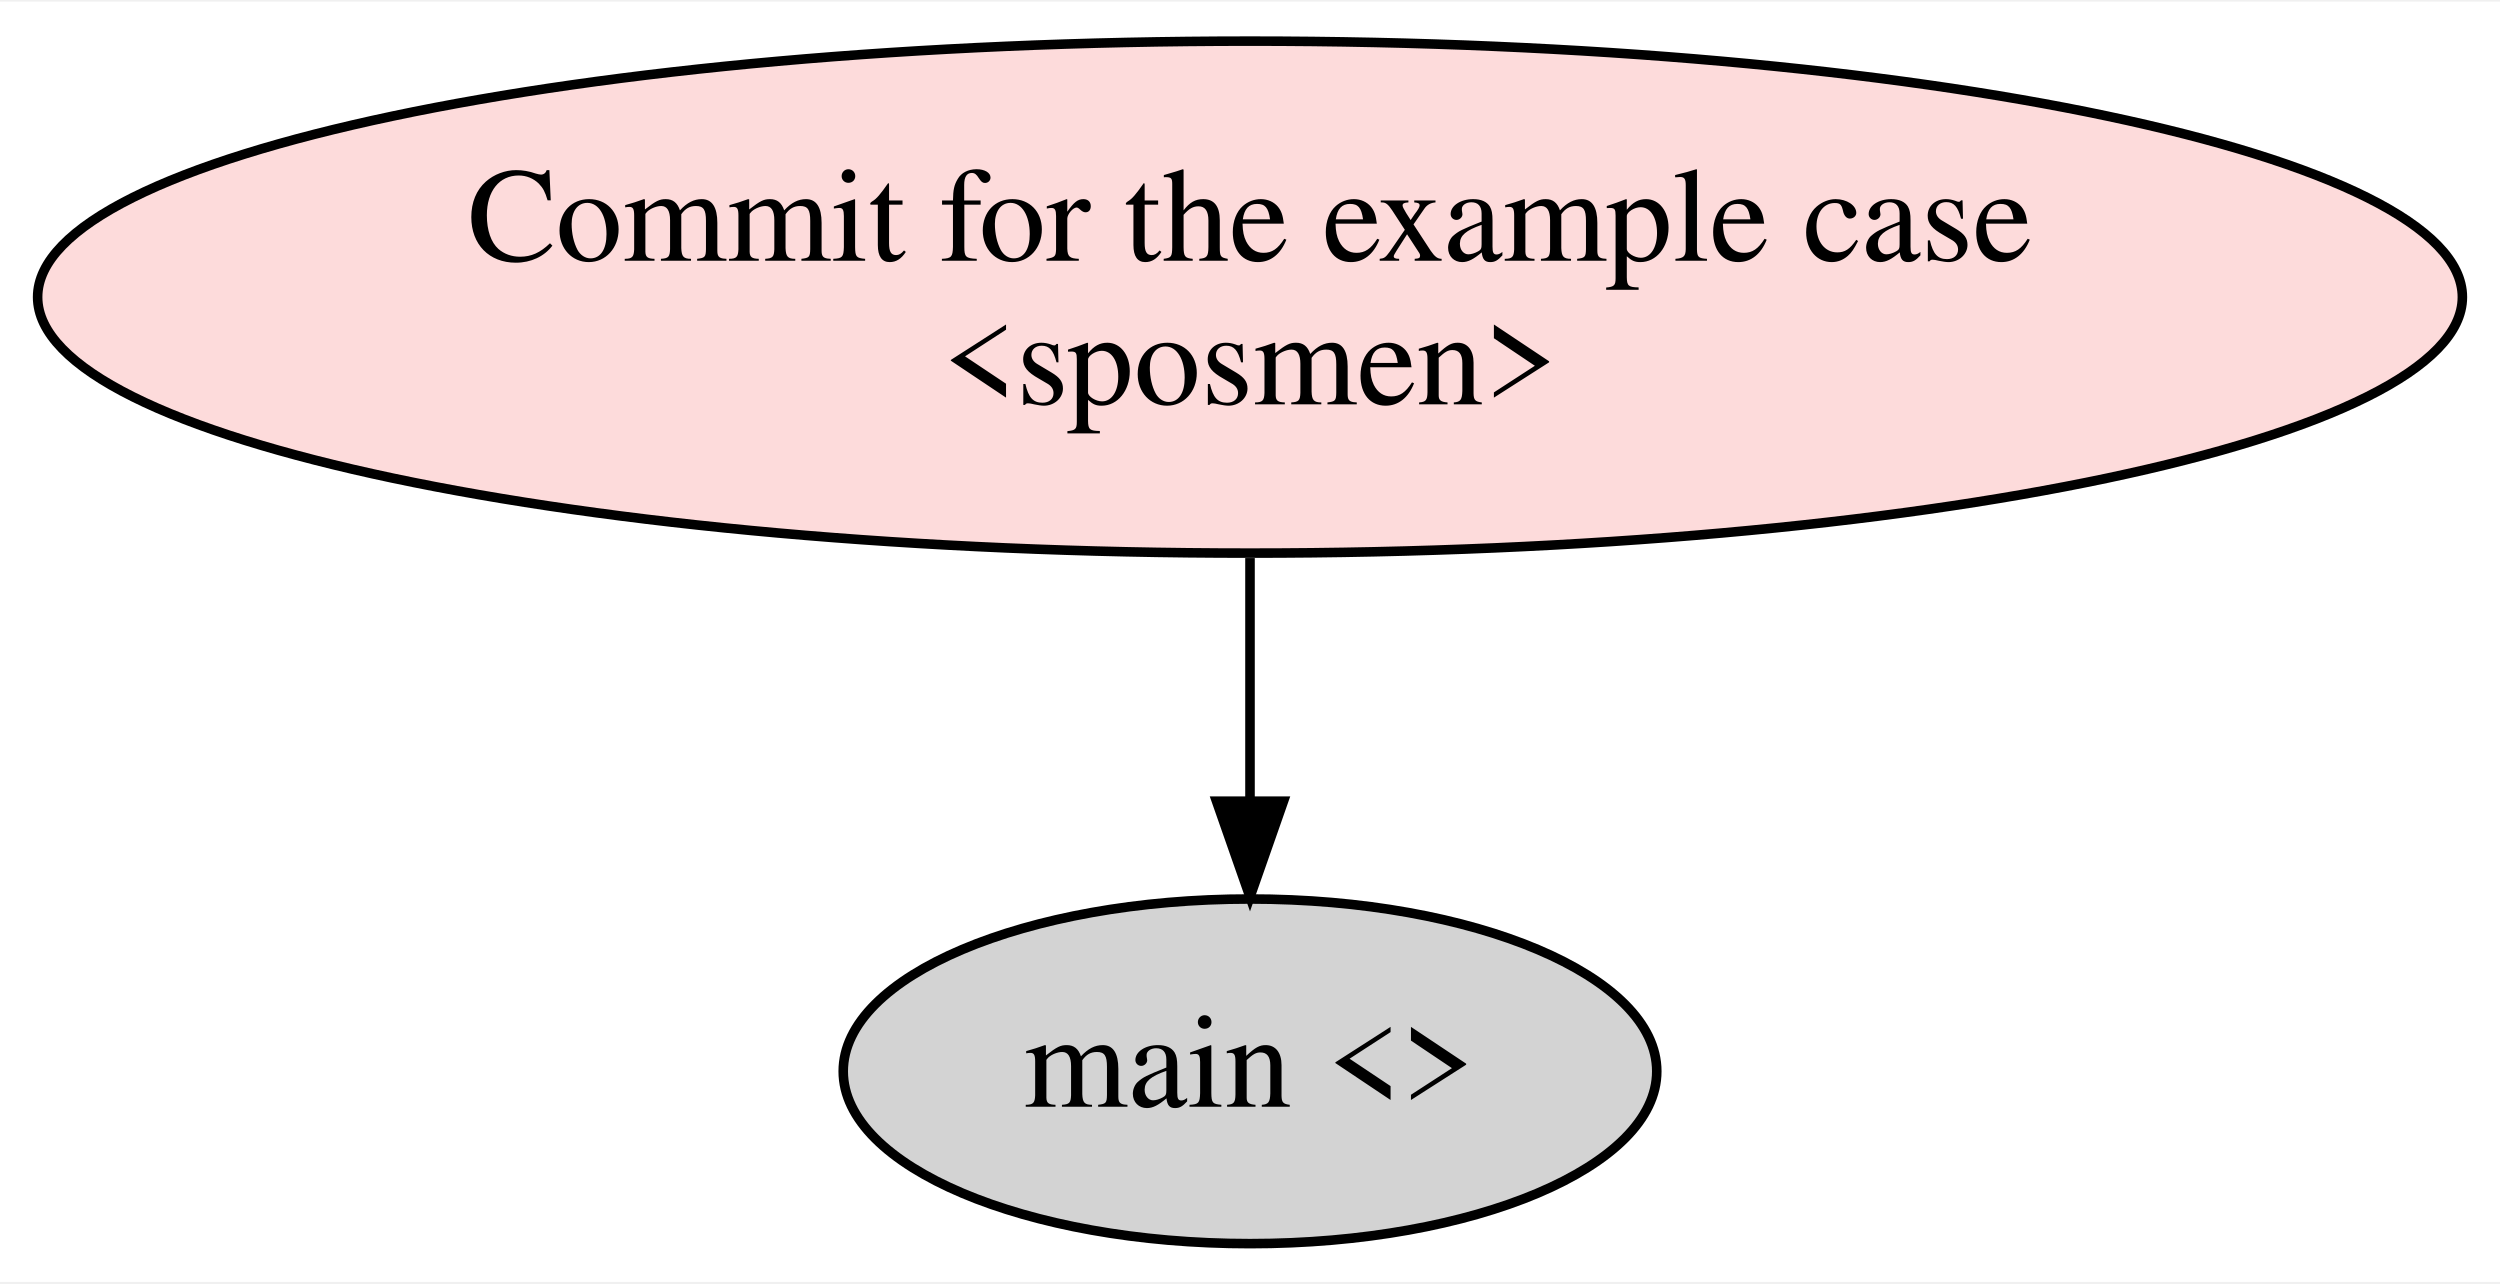
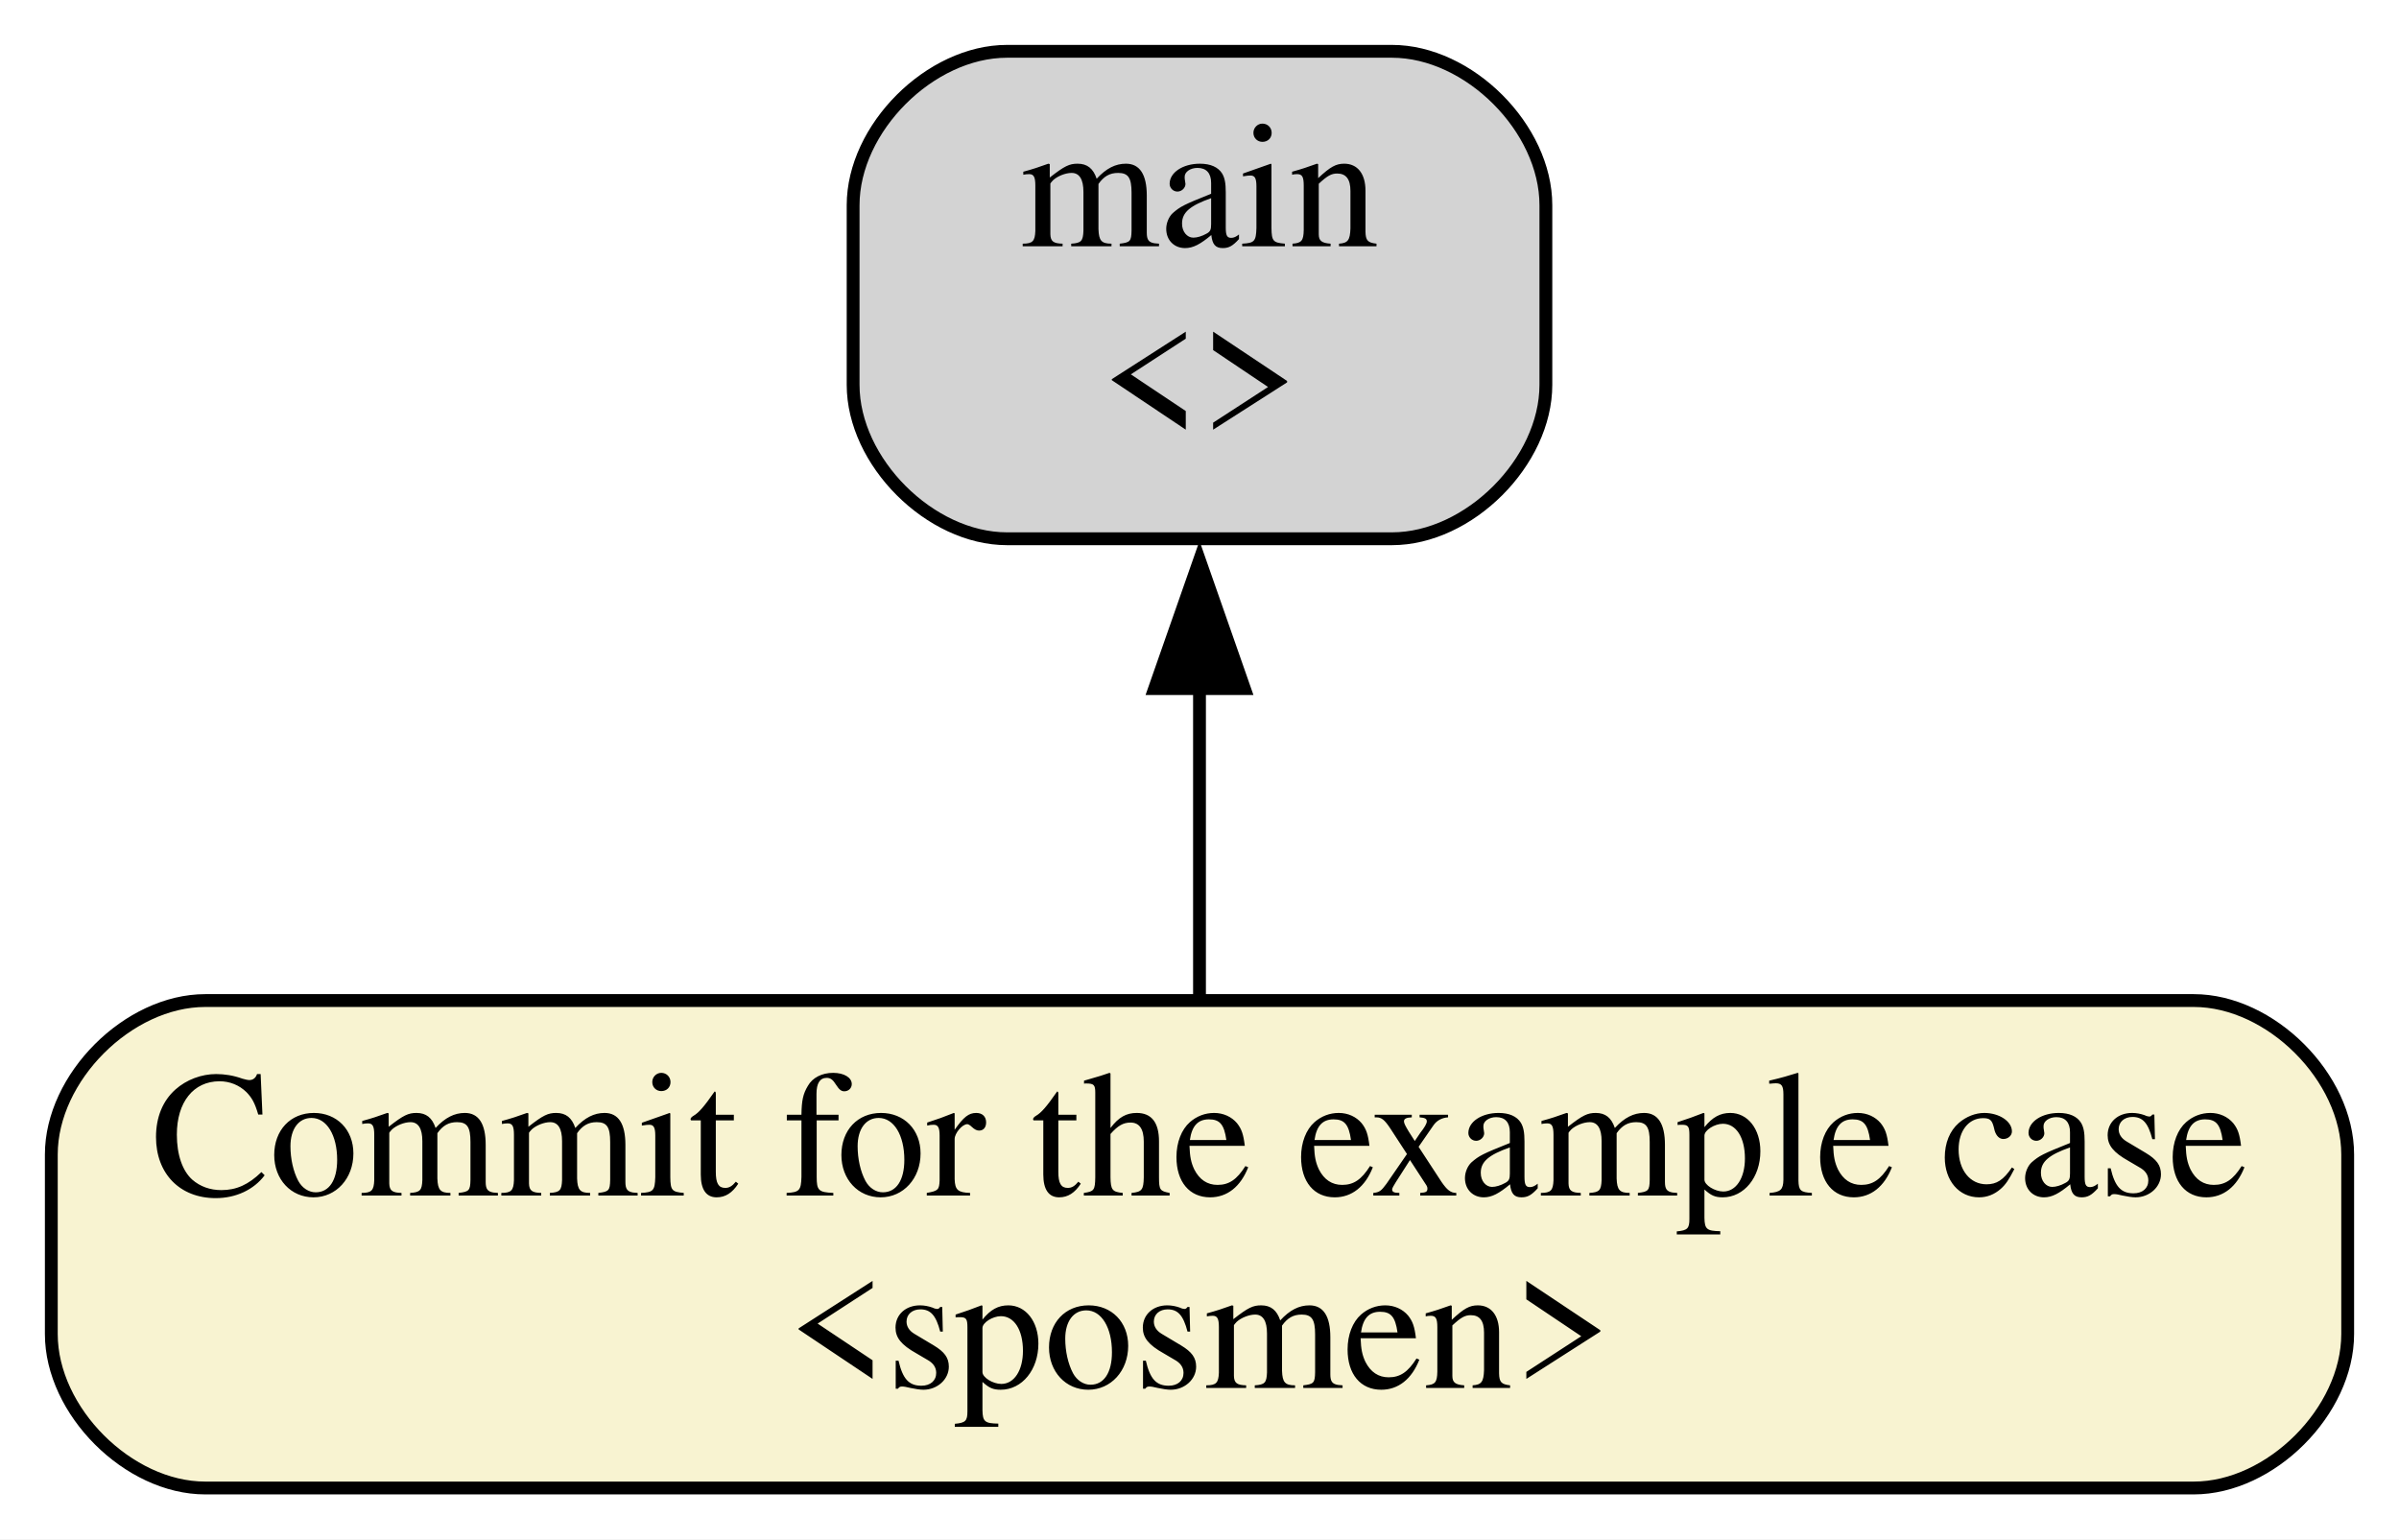
- <svg xmlns="http://www.w3.org/2000/svg" xmlns:xlink="http://www.w3.org/1999/xlink" width="261pt" height="134pt" viewBox="0.00 0.00 261.14 133.74">
-   <g id="graph0" class="graph" transform="scale(1 1) rotate(0) translate(4 129.74)">
-     <polygon fill="white" stroke="transparent" points="-4,4 -4,-129.74 257.14,-129.74 257.14,4 -4,4" />
+ <svg xmlns="http://www.w3.org/2000/svg" xmlns:xlink="http://www.w3.org/1999/xlink" width="187pt" height="120pt" viewBox="0.00 0.00 187.00 120.00">
+   <g id="graph0" class="graph" transform="scale(1 1) rotate(0) translate(4 116)">
+     <polygon fill="white" stroke="none" points="-4,4 -4,-116 183,-116 183,4 -4,4" />
    <g id="node1" class="node">
-       <g id="a_node1">
-         <a xlink:href="https://github.com/sposmen/gh_pr_tree_render/pull/1" xlink:title="Commit for the example case&#10; &lt;sposmen&gt;">
-           <ellipse fill="#fddbdb" stroke="black" cx="126.57" cy="-98.87" rx="126.64" ry="26.74" />
-           <text text-anchor="middle" x="126.57" y="-102.67" font-family="Times,serif" font-size="14.00">Commit for the example case</text>
-           <text text-anchor="middle" x="126.57" y="-87.67" font-family="Times,serif" font-size="14.00"> &lt;sposmen&gt;</text>
+       <path fill="lightgrey" stroke="black" d="M104.5,-112C104.5,-112 74.5,-112 74.5,-112 68.5,-112 62.5,-106 62.5,-100 62.5,-100 62.5,-86 62.5,-86 62.5,-80 68.5,-74 74.5,-74 74.5,-74 104.5,-74 104.5,-74 110.5,-74 116.5,-80 116.5,-86 116.5,-86 116.5,-100 116.5,-100 116.5,-106 110.5,-112 104.5,-112" />
+       <text text-anchor="middle" x="89.5" y="-96.8" font-family="Times,serif" font-size="14.00">main</text>
+       <text text-anchor="middle" x="89.5" y="-81.8" font-family="Times,serif" font-size="14.00">&lt;&gt;</text>
+     </g>
+     <g id="node2" class="node">
+       <g id="a_node2">
+         <a xlink:href="https://github.com/sposmen/gh_pr_tree_render/pull/1" xlink:title="Commit for the example case&#10;&lt;sposmen&gt;" target="_blank">
+           <path fill="#f8f3d1" stroke="black" d="M167,-38C167,-38 12,-38 12,-38 6,-38 0,-32 0,-26 0,-26 0,-12 0,-12 0,-6 6,0 12,0 12,0 167,0 167,0 173,0 179,-6 179,-12 179,-12 179,-26 179,-26 179,-32 173,-38 167,-38" />
+           <text text-anchor="middle" x="89.5" y="-22.8" font-family="Times,serif" font-size="14.00">Commit for the example case</text>
+           <text text-anchor="middle" x="89.5" y="-7.8" font-family="Times,serif" font-size="14.00">&lt;sposmen&gt;</text>
        </a>
      </g>
    </g>
-     <g id="node2" class="node">
-       <ellipse fill="lightgrey" stroke="black" cx="126.57" cy="-18" rx="42.49" ry="18" />
-       <text text-anchor="middle" x="126.57" y="-14.3" font-family="Times,serif" font-size="14.00">main &lt;&gt;</text>
-     </g>
    <g id="edge1" class="edge">
-       <path fill="none" stroke="black" d="M126.57,-71.61C126.57,-63.51 126.57,-54.57 126.57,-46.39" />
-       <polygon fill="black" stroke="black" points="130.07,-46.22 126.57,-36.22 123.07,-46.22 130.07,-46.22" />
+       <path fill="none" stroke="black" d="M89.5,-62.44C89.5,-54.31 89.5,-45.72 89.5,-38.41" />
+       <polygon fill="black" stroke="black" points="86,-62.32 89.5,-72.32 93,-62.32 86,-62.32" />
    </g>
  </g>
</svg>
